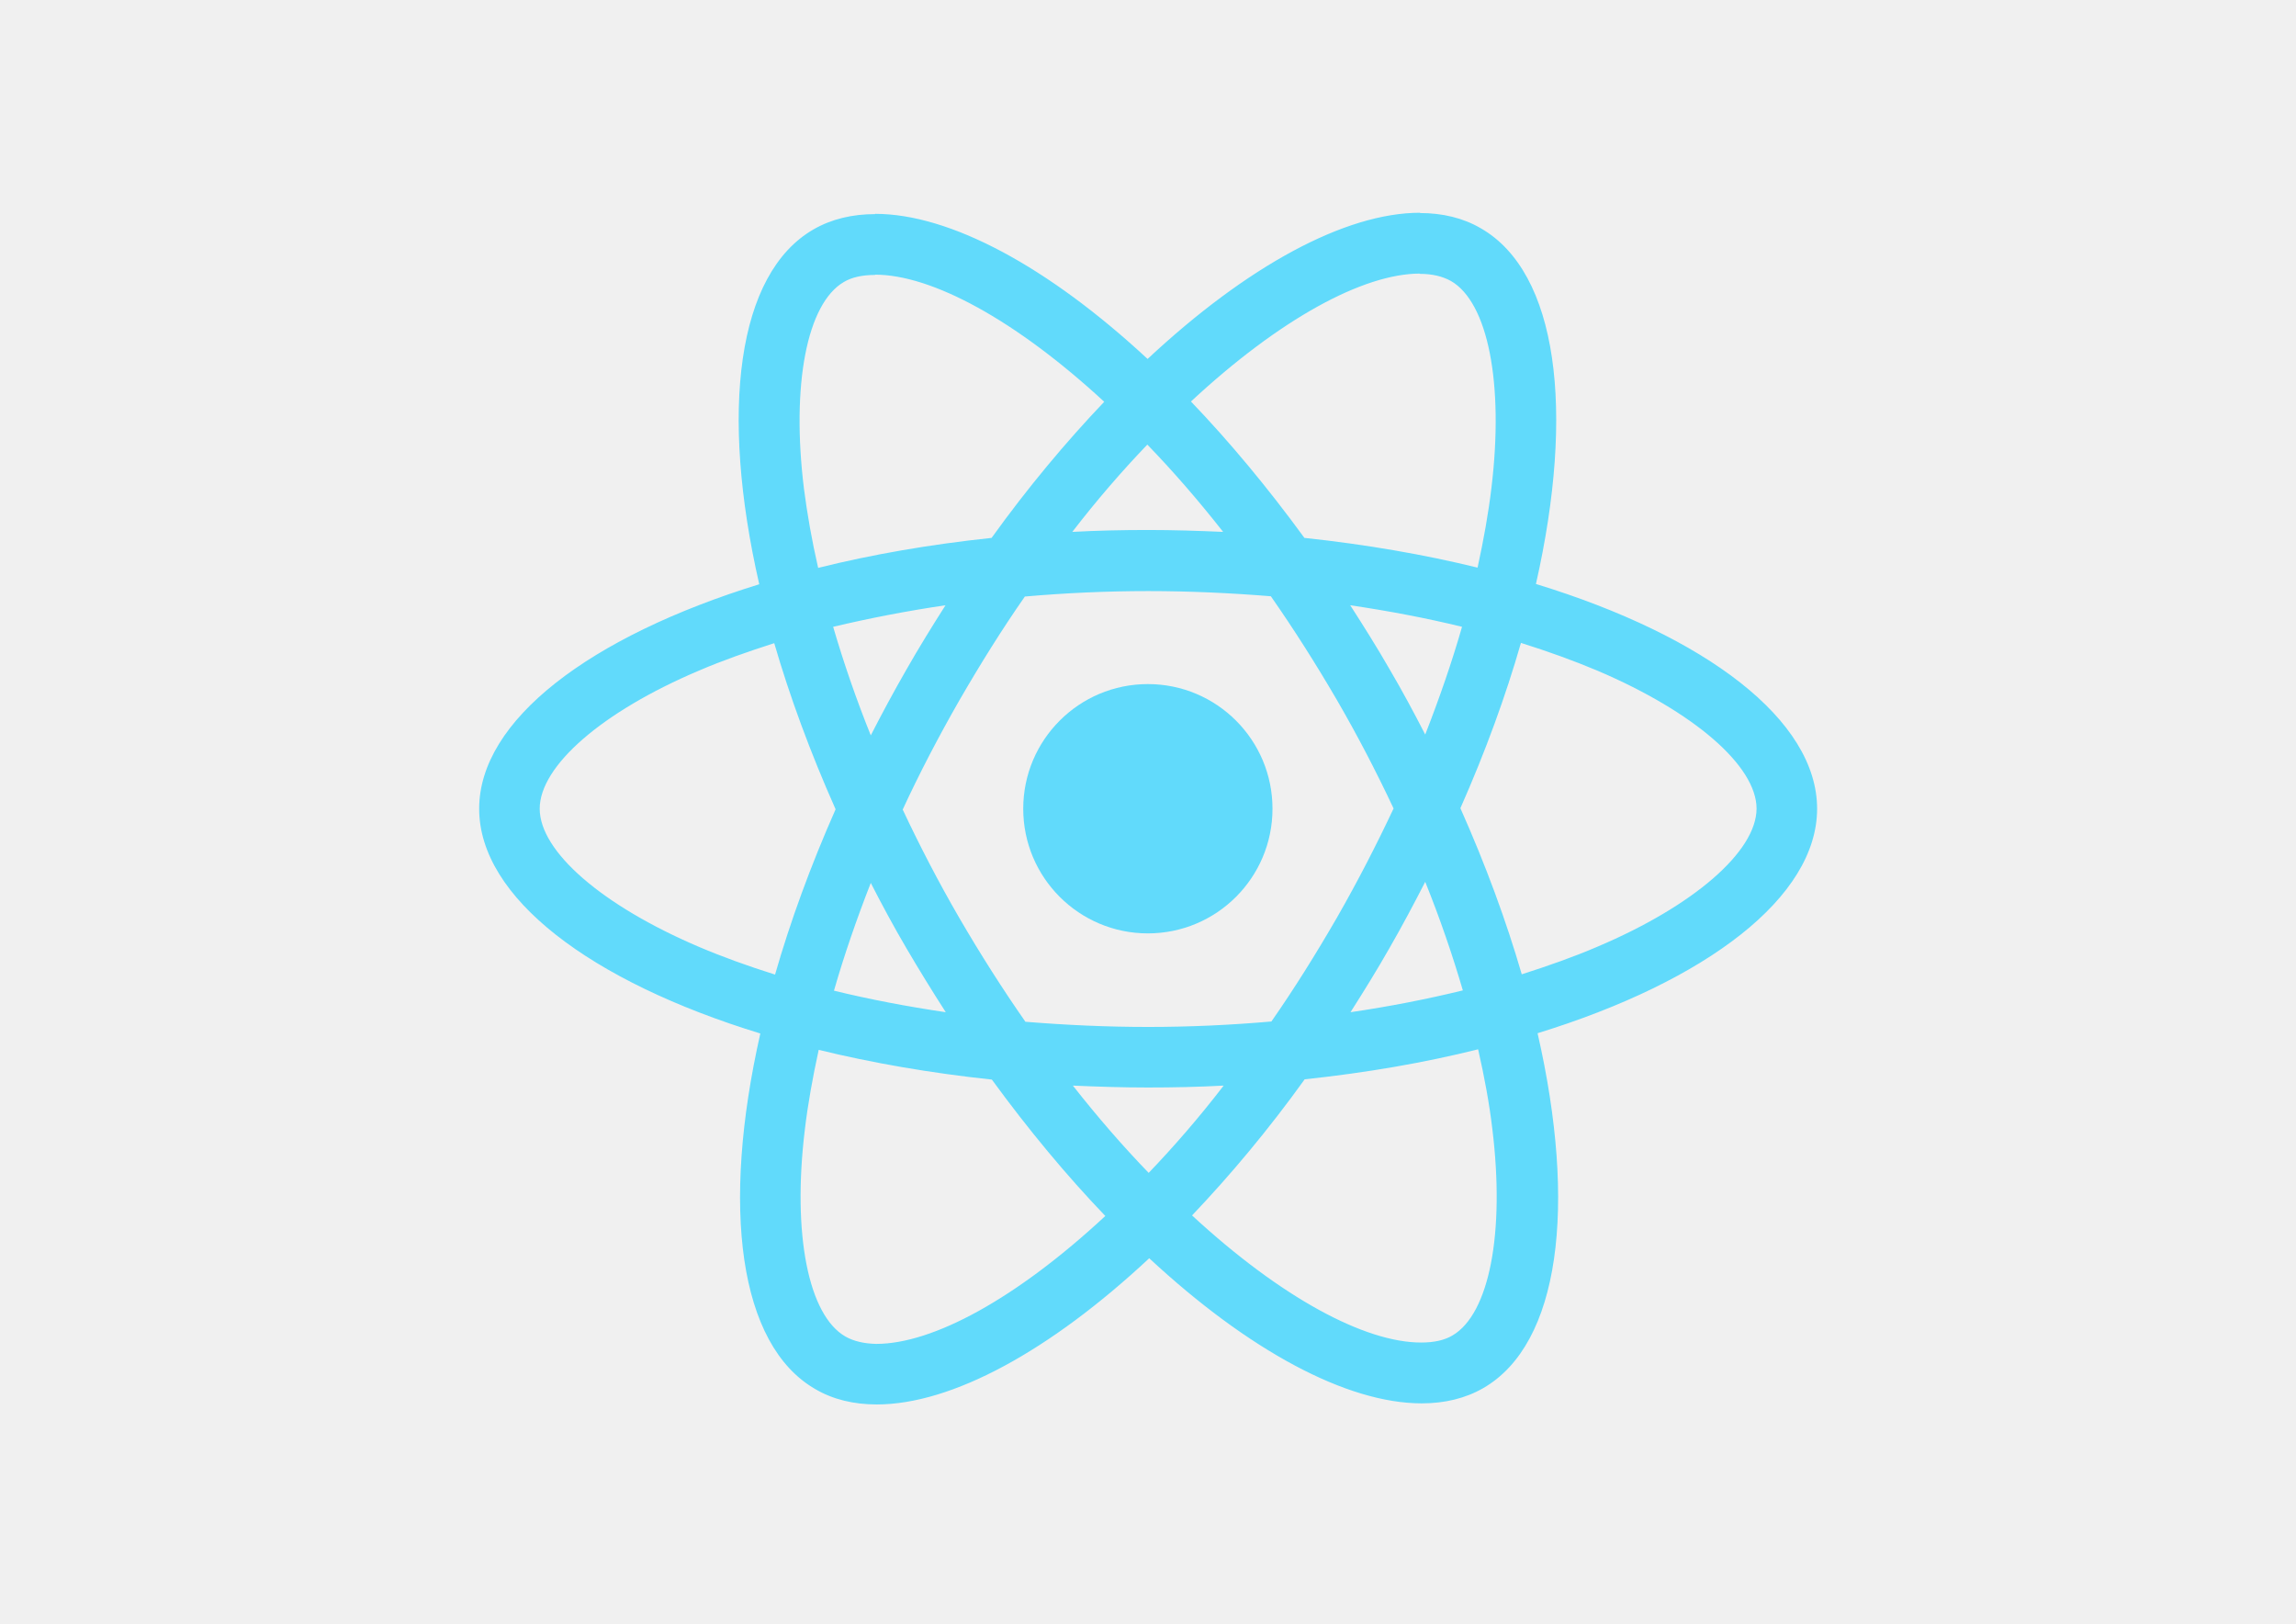
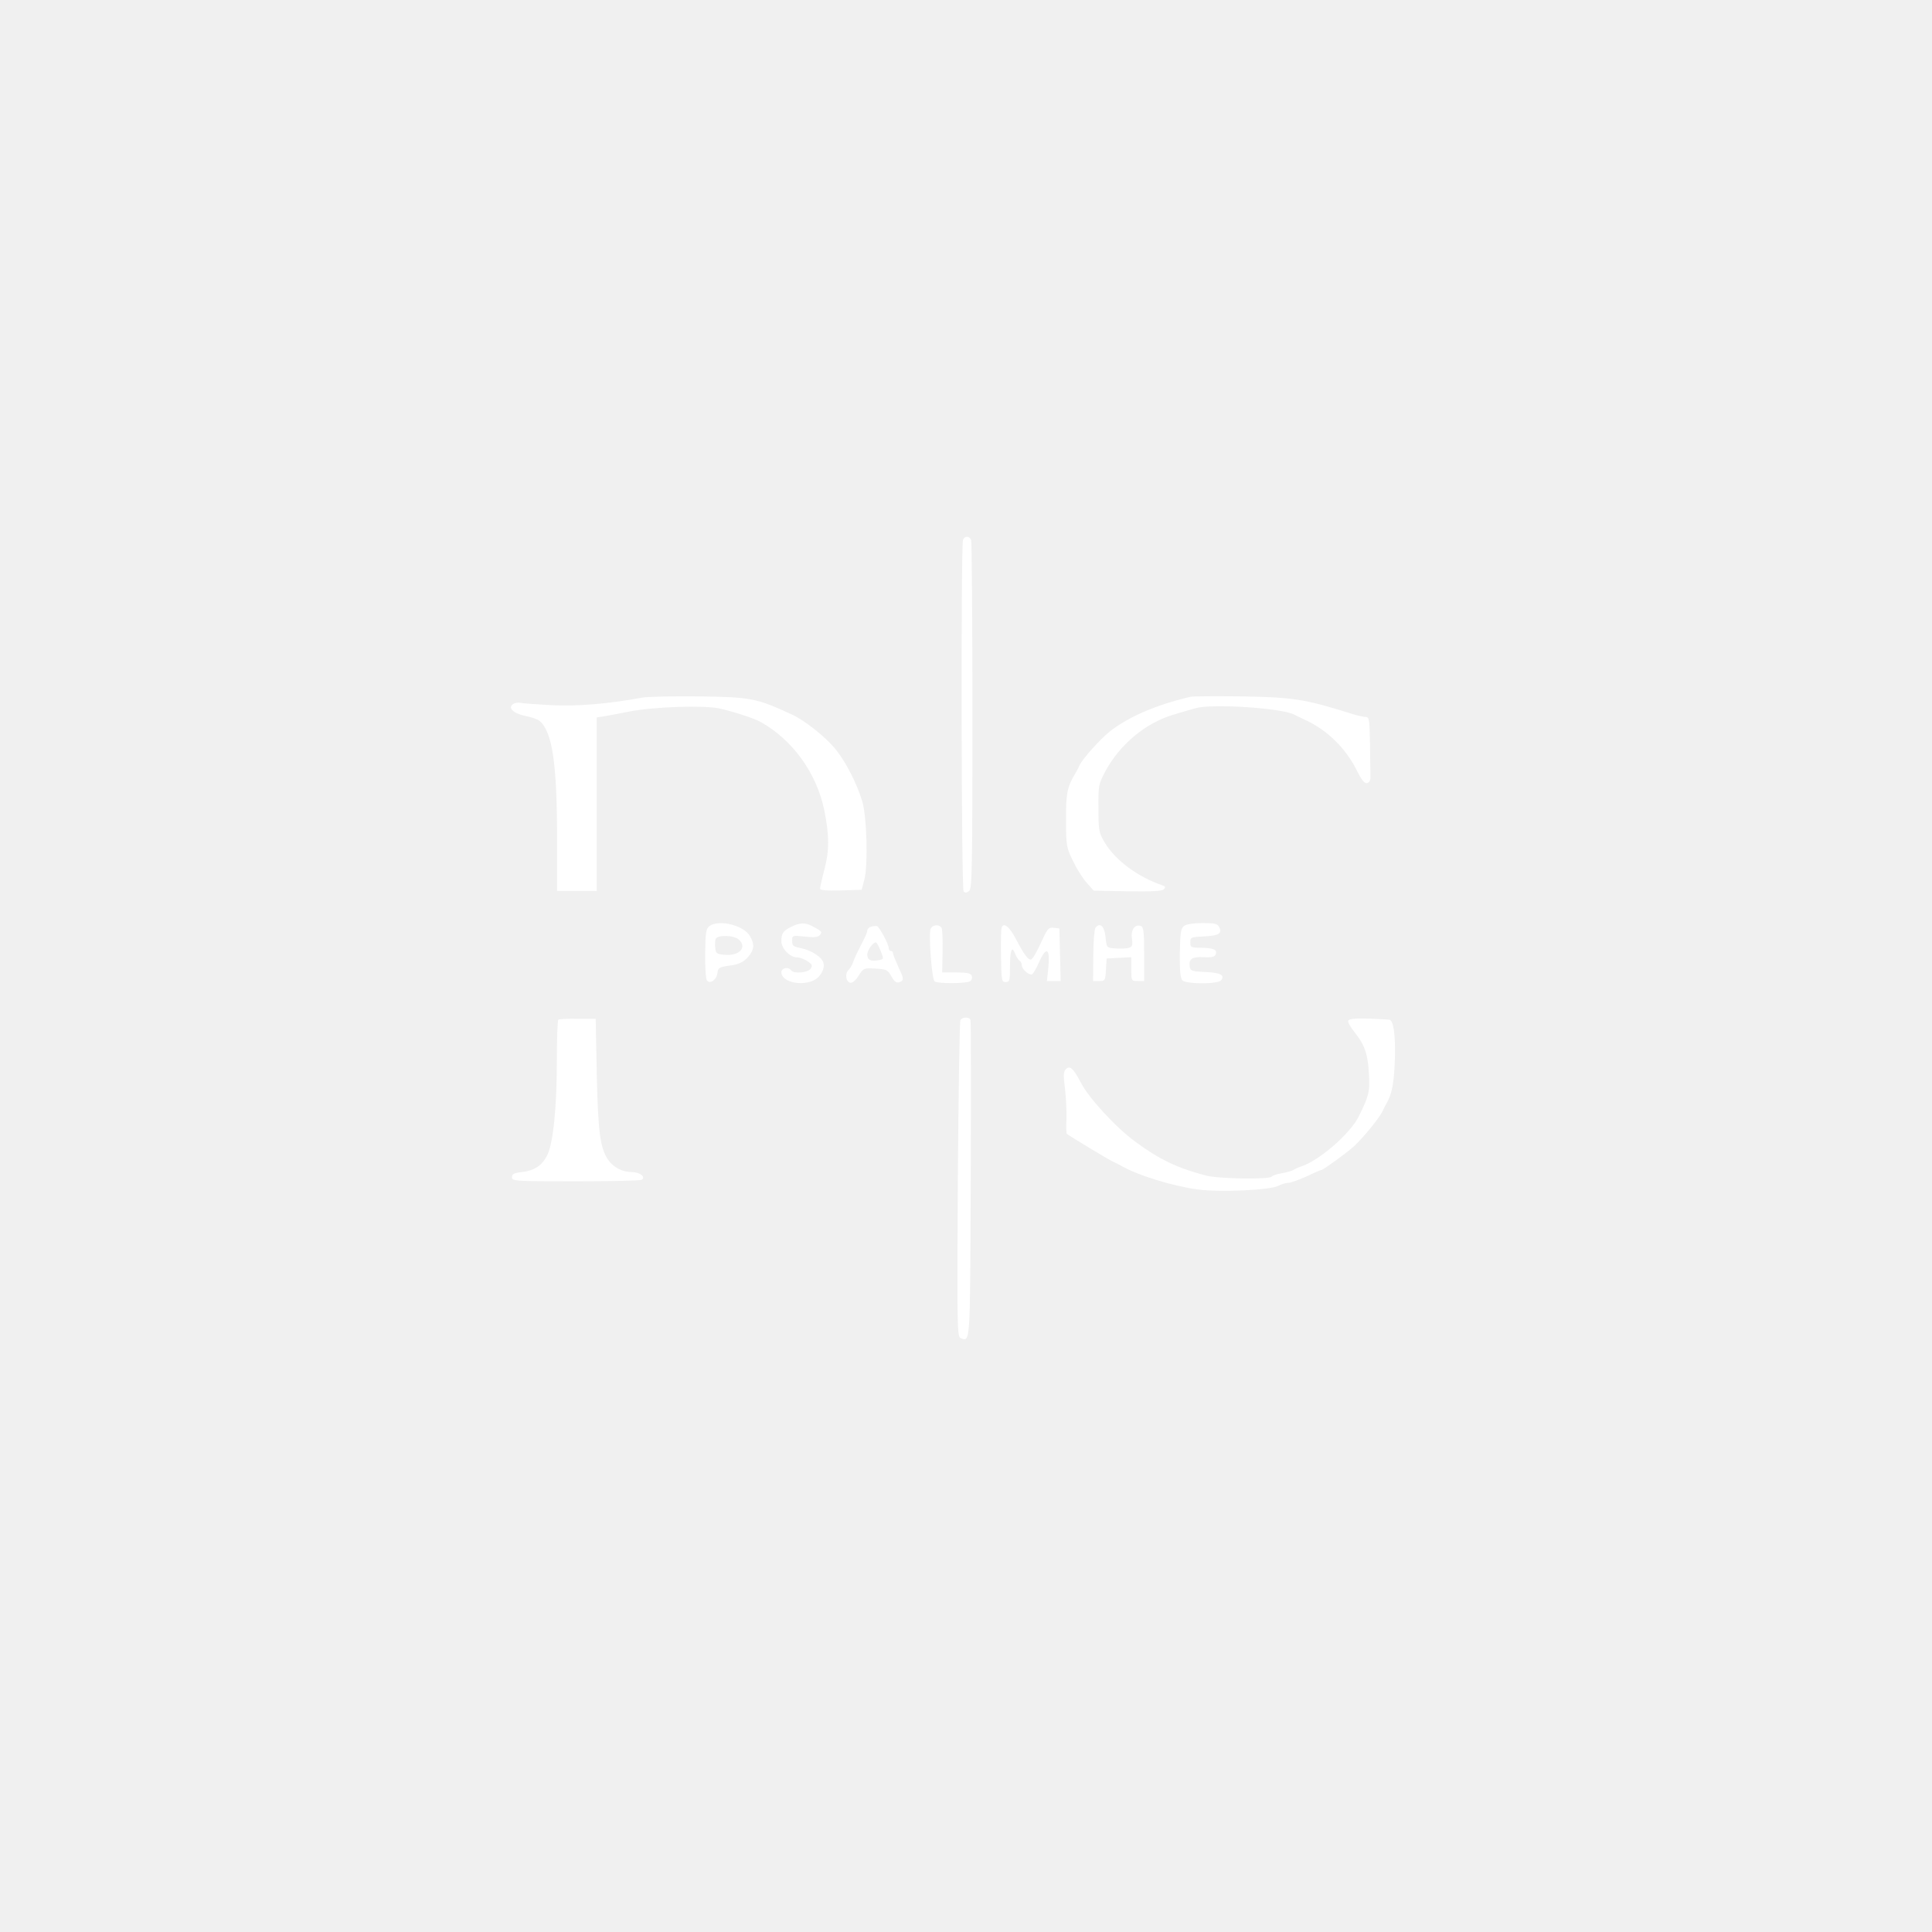
- <svg xmlns="http://www.w3.org/2000/svg" viewBox="0 0 841.9 595.3">
-   <g fill="#61DAFB">
-     <path d="M666.3 296.5c0-32.5-40.7-63.3-103.1-82.4 14.4-63.6 8-114.2-20.2-130.4-6.5-3.8-14.1-5.6-22.4-5.6v22.3c4.6 0 8.3.9 11.4 2.6 13.6 7.8 19.5 37.5 14.9 75.7-1.1 9.4-2.9 19.3-5.1 29.4-19.6-4.8-41-8.5-63.5-10.9-13.5-18.5-27.5-35.3-41.6-50 32.6-30.3 63.2-46.9 84-46.9V78c-27.5 0-63.5 19.6-99.9 53.6-36.4-33.8-72.4-53.2-99.9-53.2v22.3c20.7 0 51.4 16.5 84 46.6-14 14.7-28 31.4-41.3 49.9-22.6 2.4-44 6.1-63.6 11-2.3-10-4-19.7-5.2-29-4.7-38.2 1.1-67.9 14.6-75.8 3-1.8 6.9-2.6 11.5-2.6V78.5c-8.4 0-16 1.8-22.6 5.6-28.1 16.2-34.4 66.7-19.9 130.1-62.2 19.2-102.7 49.9-102.7 82.3 0 32.5 40.7 63.3 103.1 82.4-14.4 63.6-8 114.2 20.2 130.4 6.5 3.8 14.1 5.6 22.5 5.6 27.5 0 63.5-19.6 99.9-53.6 36.4 33.8 72.4 53.2 99.9 53.2 8.4 0 16-1.8 22.6-5.6 28.1-16.2 34.4-66.7 19.9-130.1 62-19.1 102.5-49.9 102.5-82.3zm-130.2-66.7c-3.7 12.9-8.3 26.2-13.5 39.5-4.1-8-8.4-16-13.1-24-4.6-8-9.5-15.8-14.4-23.4 14.2 2.1 27.9 4.7 41 7.9zm-45.8 106.5c-7.8 13.5-15.8 26.3-24.1 38.2-14.9 1.3-30 2-45.2 2-15.1 0-30.2-.7-45-1.9-8.3-11.9-16.4-24.6-24.2-38-7.6-13.1-14.5-26.4-20.8-39.8 6.2-13.4 13.2-26.8 20.7-39.9 7.8-13.5 15.8-26.3 24.1-38.2 14.9-1.3 30-2 45.2-2 15.1 0 30.2.7 45 1.9 8.3 11.9 16.4 24.6 24.2 38 7.6 13.1 14.5 26.4 20.8 39.8-6.3 13.4-13.2 26.8-20.7 39.9zm32.3-13c5.4 13.4 10 26.8 13.8 39.8-13.1 3.2-26.9 5.9-41.2 8 4.9-7.7 9.8-15.6 14.4-23.7 4.6-8 8.9-16.1 13-24.1zM421.2 430c-9.3-9.6-18.6-20.3-27.8-32 9 .4 18.2.7 27.5.7 9.4 0 18.7-.2 27.8-.7-9 11.7-18.3 22.4-27.5 32zm-74.4-58.9c-14.2-2.1-27.9-4.7-41-7.9 3.7-12.9 8.3-26.2 13.5-39.5 4.1 8 8.4 16 13.1 24 4.7 8 9.5 15.8 14.4 23.4zM420.7 163c9.3 9.6 18.6 20.3 27.8 32-9-.4-18.2-.7-27.5-.7-9.4 0-18.7.2-27.8.7 9-11.7 18.3-22.4 27.5-32zm-74 58.9c-4.9 7.7-9.8 15.6-14.4 23.7-4.6 8-8.9 16-13 24-5.4-13.4-10-26.8-13.8-39.8 13.1-3.1 26.9-5.8 41.2-7.9zm-90.5 125.2c-35.4-15.1-58.3-34.9-58.3-50.6 0-15.7 22.9-35.6 58.3-50.6 8.6-3.7 18-7 27.7-10.1 5.7 19.6 13.2 40 22.5 60.9-9.2 20.8-16.6 41.1-22.2 60.6-9.9-3.1-19.3-6.5-28-10.2zM310 490c-13.6-7.8-19.5-37.5-14.9-75.7 1.1-9.4 2.9-19.3 5.1-29.4 19.6 4.8 41 8.5 63.5 10.9 13.5 18.5 27.5 35.3 41.6 50-32.6 30.3-63.2 46.9-84 46.9-4.5-.1-8.3-1-11.3-2.7zm237.2-76.2c4.7 38.2-1.1 67.9-14.6 75.8-3 1.8-6.9 2.6-11.5 2.6-20.7 0-51.4-16.5-84-46.6 14-14.7 28-31.4 41.3-49.9 22.6-2.4 44-6.1 63.6-11 2.3 10.1 4.1 19.8 5.2 29.1zm38.5-66.7c-8.6 3.7-18 7-27.7 10.1-5.7-19.6-13.2-40-22.5-60.9 9.2-20.8 16.6-41.1 22.2-60.6 9.9 3.1 19.3 6.5 28.1 10.2 35.4 15.1 58.3 34.9 58.3 50.6-.1 15.7-23 35.6-58.4 50.6zM320.8 78.4z" />
-     <circle cx="420.9" cy="296.5" r="45.7" />
-     <path d="M520.5 78.1z" />
+ <svg xmlns="http://www.w3.org/2000/svg" version="1.0" width="900pt" height="900pt" viewBox="0 0 900 900" preserveAspectRatio="xMidYMid meet">
+   <g transform="translate(0,900) scale(0.1,-0.1)" fill="#ffffff" stroke="none">
+     <path d="M4486 6485 c-10 -28 -8 -1627 3 -1638 7 -7 15 -6 26 3 13 11 15 104 15 815 0 442 -3 810 -6 819 -8 20 -30 21 -38 1z" />
+     <path d="M2990 5750 c-156 -29 -302 -41 -420 -35 -69 4 -134 8 -145 11 -11 2 -27 0 -35 -6 -26 -17 2 -44 57 -55 28 -5 57 -16 66 -23 60 -50 82 -199 82 -545 l0 -247 93 0 92 0 0 404 0 404 33 5 c17 3 73 13 122 23 116 22 342 29 415 14 67 -15 163 -46 193 -63 150 -84 261 -238 297 -412 23 -113 24 -186 1 -273 -12 -45 -21 -86 -21 -92 0 -7 33 -10 97 -8 l97 3 13 50 c17 66 11 291 -10 361 -25 84 -77 185 -124 243 -46 57 -144 135 -203 162 -166 77 -192 82 -440 85 -118 1 -235 -1 -260 -6z" />
+     <path d="M5545 5754 c-160 -38 -283 -91 -372 -159 -45 -35 -129 -128 -144 -160 -5 -11 -13 -27 -18 -35 -39 -63 -46 -96 -45 -220 0 -120 2 -128 32 -190 17 -36 46 -82 64 -102 l33 -37 157 -3 c113 -2 161 1 169 9 10 10 8 14 -7 19 -116 40 -222 119 -270 203 -25 42 -27 55 -27 156 -1 105 1 113 31 170 68 127 188 227 319 266 37 11 84 25 103 30 75 22 396 1 457 -29 10 -5 36 -18 58 -28 100 -47 185 -131 236 -234 22 -44 35 -60 47 -58 11 2 17 13 16 31 0 15 -1 83 -2 152 -2 112 -4 125 -19 125 -10 0 -38 6 -63 14 -219 69 -277 78 -515 82 -121 1 -229 1 -240 -2z" />
+     <path d="M3305 4686 c-16 -12 -19 -29 -20 -127 -1 -63 3 -120 8 -126 14 -19 45 2 49 34 3 25 8 28 58 35 43 6 61 15 83 38 31 35 34 60 10 100 -29 50 -144 78 -188 46z m137 -63 c39 -35 4 -76 -63 -71 -40 3 -44 6 -47 31 -2 16 -1 35 2 43 8 20 85 18 108 -3z" />
+     <path d="M3685 4682 c-38 -19 -45 -30 -45 -67 0 -34 40 -75 74 -75 12 0 33 -8 48 -18 22 -15 24 -20 14 -35 -14 -19 -80 -24 -91 -7 -11 18 -45 11 -45 -9 0 -42 81 -65 144 -41 34 13 60 54 52 84 -7 28 -57 60 -109 70 -31 6 -37 11 -37 33 0 26 1 26 59 20 44 -5 62 -3 70 7 13 15 10 18 -38 43 -30 16 -58 15 -96 -5z" />
+     <path d="M5516 4687 c-15 -11 -18 -30 -20 -127 -1 -82 3 -117 12 -127 18 -18 165 -18 180 0 20 24 -3 36 -73 39 -65 3 -70 5 -73 27 -5 34 12 45 67 42 36 -2 50 2 54 13 9 22 -10 30 -68 31 -47 0 -50 2 -50 25 0 24 3 25 65 28 68 3 85 14 69 44 -8 15 -22 18 -77 18 -41 0 -75 -5 -86 -13z" />
+     <path d="M4058 4683 c-10 -2 -18 -11 -18 -19 0 -7 -13 -37 -29 -66 -15 -29 -32 -64 -36 -78 -4 -13 -14 -30 -22 -38 -18 -18 -13 -56 8 -60 10 -2 25 11 39 33 22 35 24 36 78 33 50 -3 57 -6 72 -32 18 -34 29 -39 49 -27 11 7 9 19 -13 64 -14 31 -26 61 -26 66 0 6 -4 11 -10 11 -5 0 -10 6 -10 13 0 19 -44 100 -55 103 -5 1 -18 0 -27 -3z m44 -112 c16 -39 16 -39 -10 -44 -35 -7 -52 1 -52 26 0 20 26 57 40 57 4 0 14 -18 22 -39z" />
+     <path d="M4335 4673 c-10 -27 6 -237 19 -245 16 -11 148 -10 165 1 8 5 11 16 8 25 -5 12 -21 16 -72 16 l-66 0 2 98 c1 54 -1 104 -5 110 -11 18 -43 14 -51 -5z" />
+     <path d="M4666 4678 c-3 -7 -4 -67 -3 -133 2 -113 3 -120 22 -120 18 0 20 7 20 72 0 78 9 100 24 60 5 -14 15 -28 20 -32 6 -3 11 -13 11 -22 0 -16 27 -42 45 -43 6 0 21 25 34 55 36 81 54 69 44 -29 l-6 -56 32 0 32 0 -3 123 -3 122 -26 3 c-22 3 -29 -4 -48 -45 -35 -75 -51 -103 -60 -103 -13 0 -32 26 -67 93 -31 60 -59 83 -68 55z" />
+     <path d="M5103 4678 c-5 -7 -10 -66 -10 -130 l-1 -118 29 0 c27 0 28 2 31 53 l3 52 58 3 57 3 0 -56 c0 -54 0 -55 30 -55 l30 0 0 125 c0 103 -3 127 -15 131 -28 11 -48 -17 -42 -58 4 -33 2 -39 -17 -44 -13 -3 -40 -4 -62 -2 -39 3 -39 3 -44 53 -5 51 -26 70 -47 43z" />
+     <path d="M2601 4250 c-4 -3 -7 -90 -7 -195 0 -213 -17 -382 -45 -437 -24 -48 -60 -71 -118 -78 -37 -4 -46 -9 -46 -24 0 -18 12 -19 296 -19 162 0 301 3 308 7 21 13 -8 36 -46 36 -43 0 -86 22 -110 57 -37 54 -47 128 -53 397 l-5 260 -83 0 c-46 1 -87 -1 -91 -4z" />
+     <path d="M4474 4248 c-4 -6 -9 -341 -12 -743 -4 -670 -3 -732 12 -738 47 -18 45 -43 48 736 2 403 1 738 -1 745 -4 15 -37 16 -47 0z" />
+     <path d="M6280 4243 c0 -8 14 -32 32 -54 45 -56 61 -102 65 -193 5 -80 0 -101 -46 -194 -39 -82 -188 -211 -273 -237 -12 -4 -27 -11 -33 -15 -5 -4 -29 -11 -52 -15 -24 -4 -45 -11 -49 -16 -9 -14 -246 -11 -307 5 -133 35 -217 75 -329 158 -89 65 -216 203 -252 273 -37 70 -52 83 -71 64 -11 -11 -12 -29 -4 -89 5 -41 8 -105 7 -142 -2 -36 -1 -68 2 -70 15 -12 196 -121 214 -129 11 -5 28 -13 36 -18 76 -45 241 -96 360 -112 105 -14 336 -3 375 17 15 8 36 14 47 14 11 0 49 14 85 30 35 17 66 30 69 30 8 0 110 74 149 108 43 39 122 135 136 167 5 11 13 27 18 35 26 45 35 96 39 209 3 114 -7 180 -27 181 -138 9 -191 7 -191 -7z" />
  </g>
</svg>
